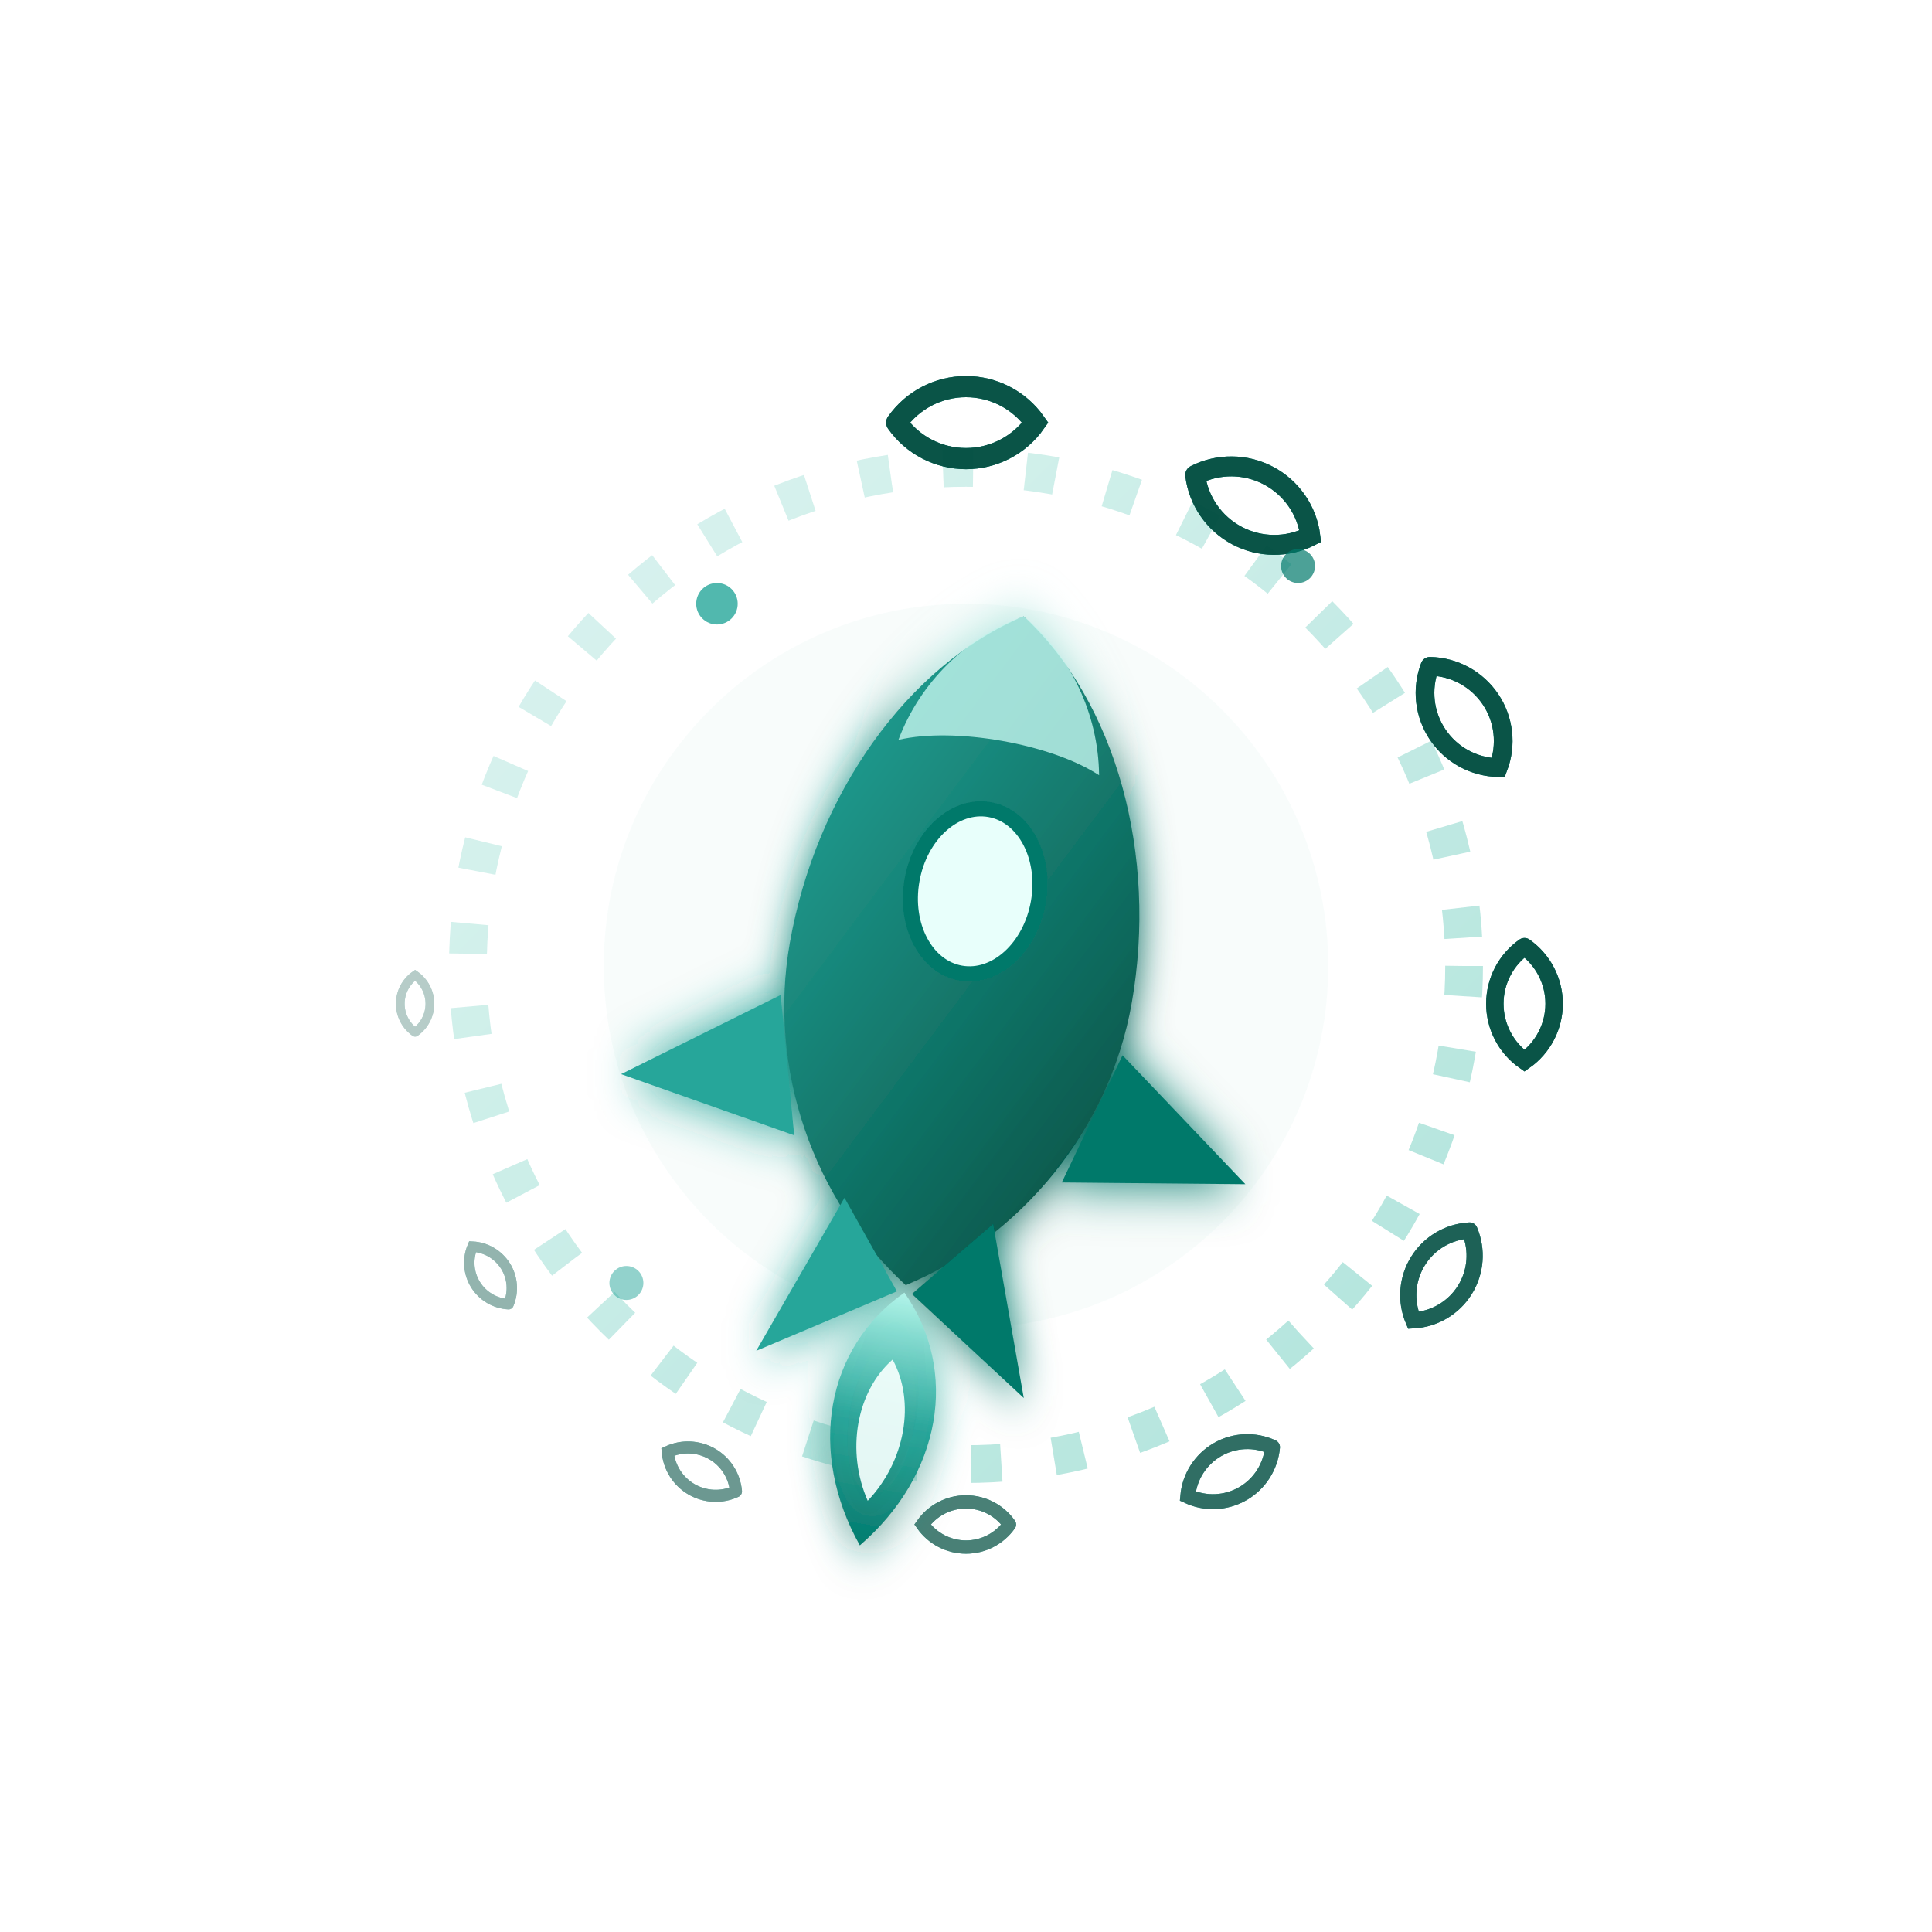
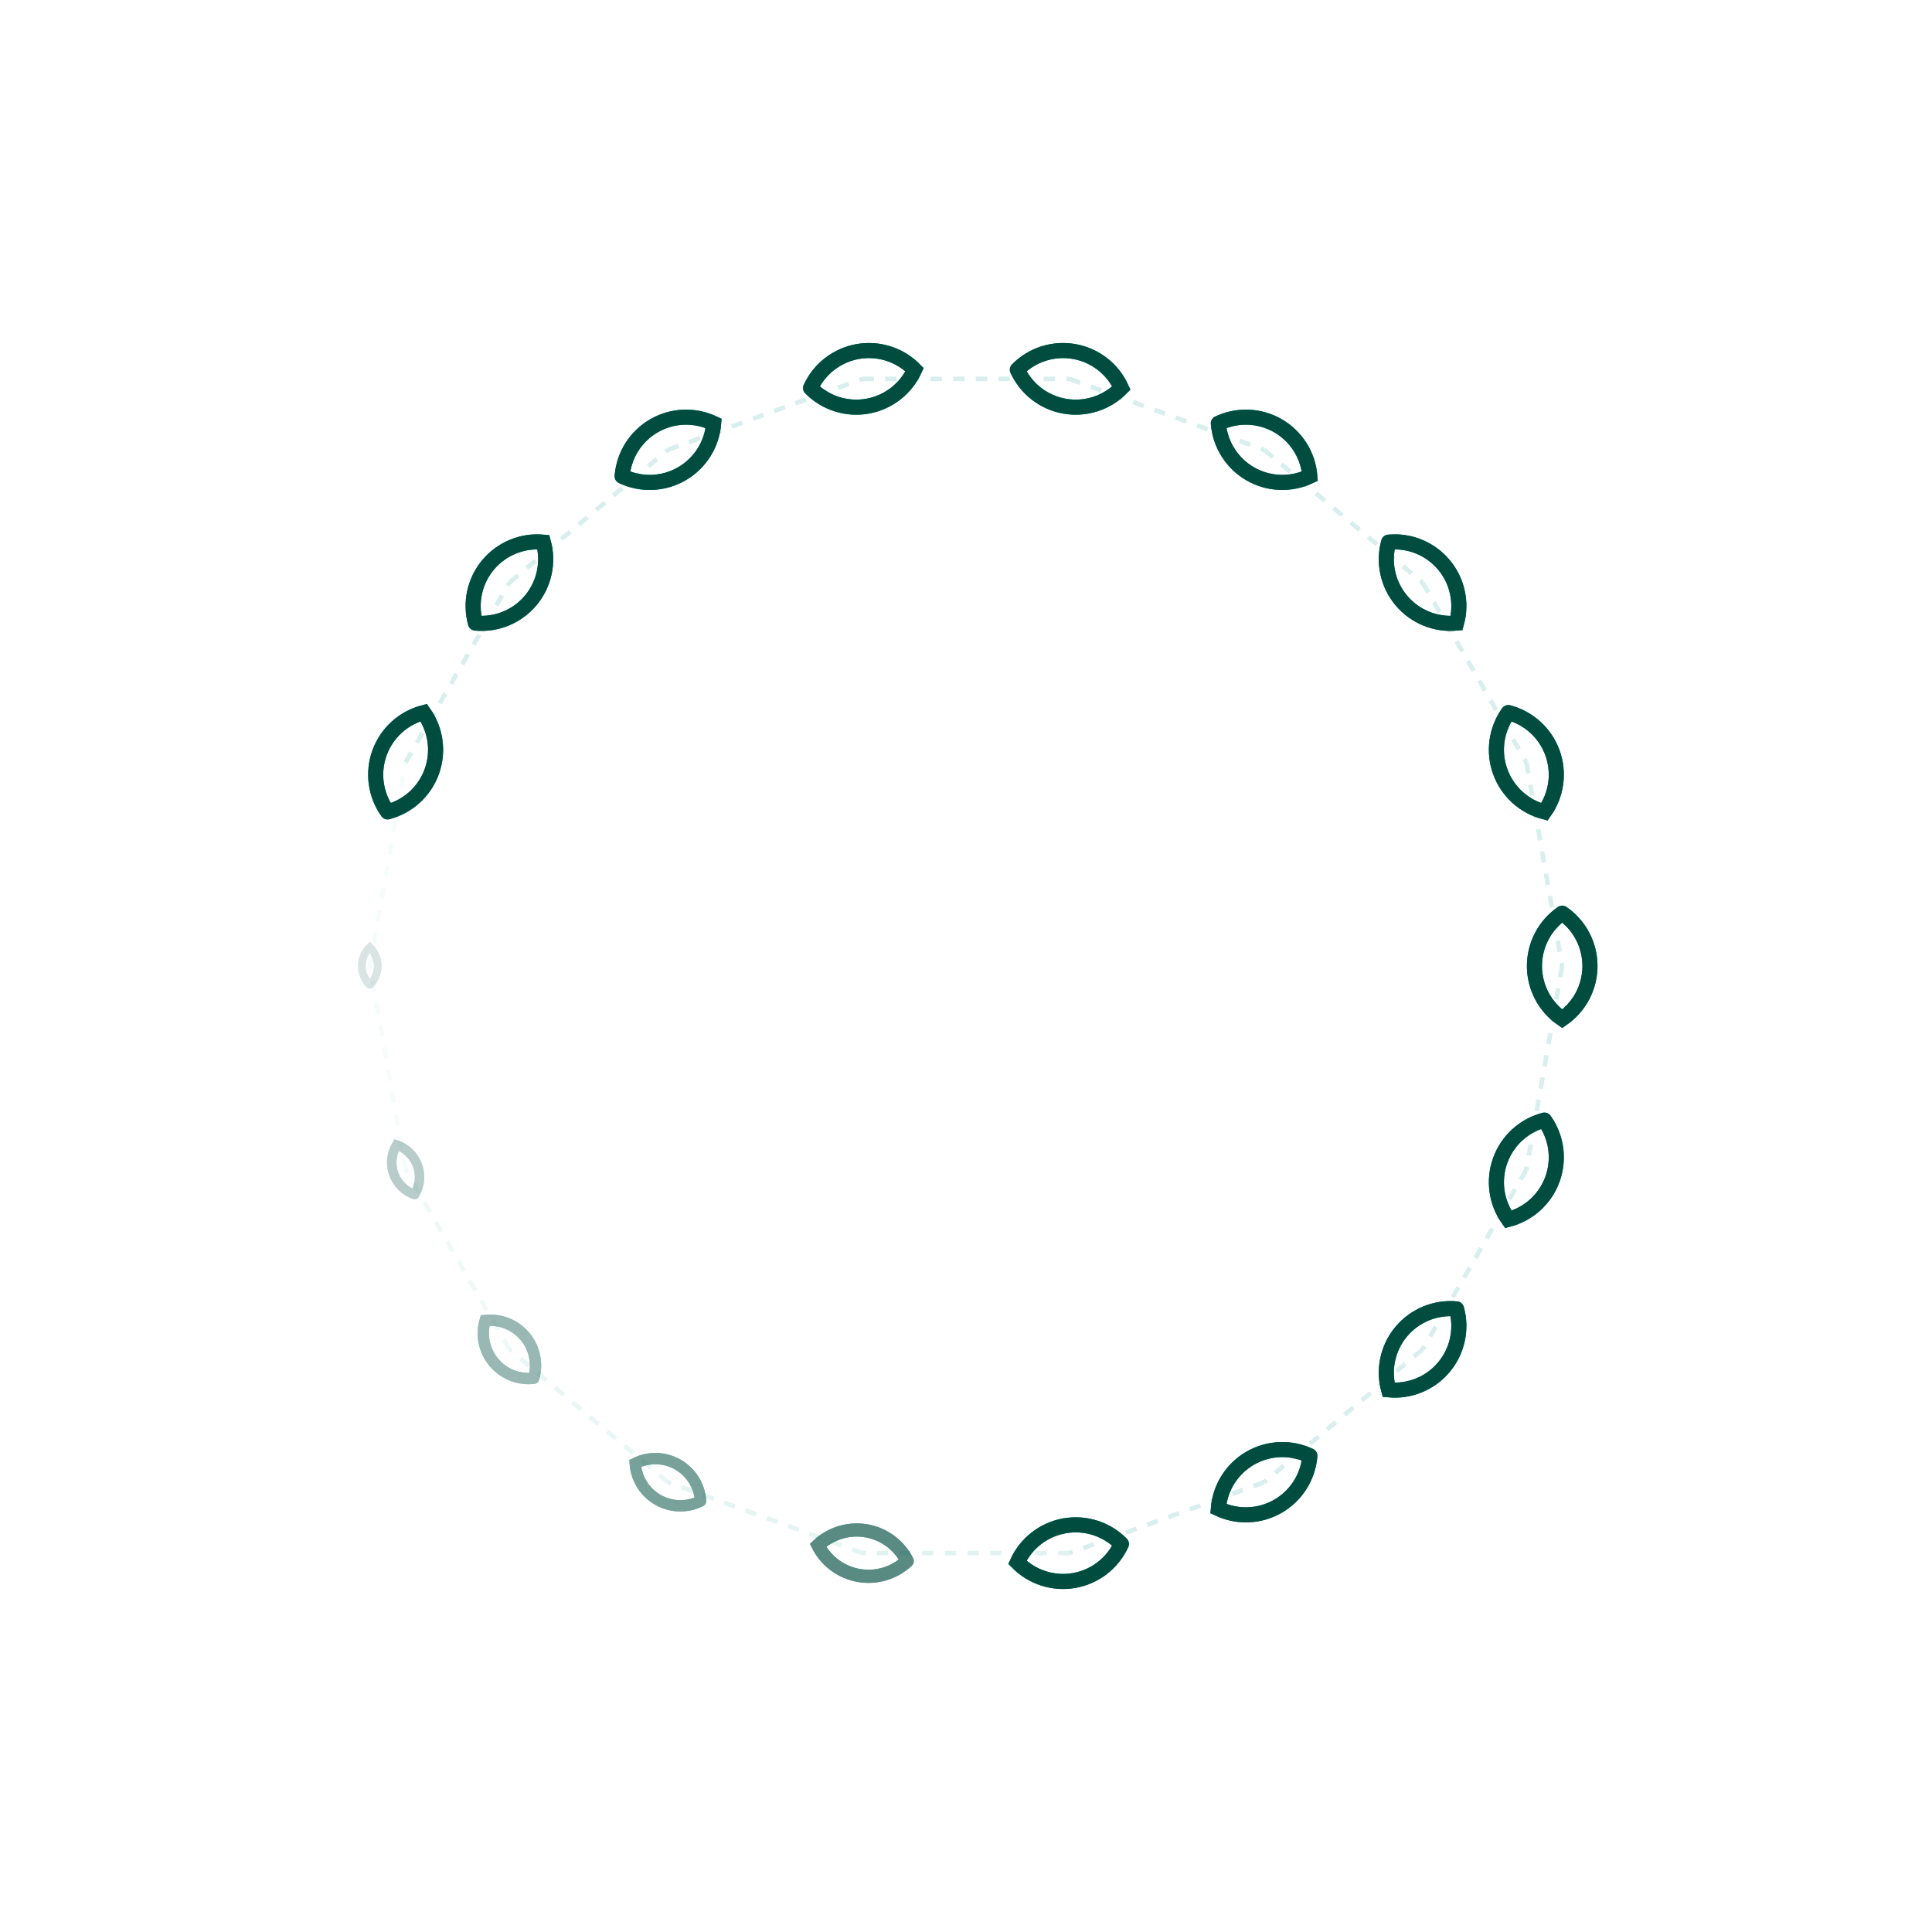
- <svg xmlns="http://www.w3.org/2000/svg" viewBox="0 0 512 512" width="512" height="512" role="img" aria-label="oh-my-LibRPA mark">
+ <svg xmlns="http://www.w3.org/2000/svg" viewBox="0 0 512 512" width="512" height="512">
  <defs>
-     <linearGradient id="rocket-body" x1="0%" y1="0%" x2="100%" y2="100%">
-       <stop offset="0%" stop-color="#26A69A" />
-       <stop offset="100%" stop-color="#004D40" />
-     </linearGradient>
-     <linearGradient id="rocket-flame" x1="0%" y1="0%" x2="0%" y2="100%">
-       <stop offset="0%" stop-color="#B2F5EA" />
-       <stop offset="50%" stop-color="#26A69A" />
-       <stop offset="100%" stop-color="#00796B" />
-     </linearGradient>
-     <linearGradient id="orbit-grad" x1="0%" y1="0%" x2="100%" y2="100%">
-       <stop offset="0%" stop-color="#D9F3EF" />
-       <stop offset="100%" stop-color="#A7E0D7" />
-     </linearGradient>
-     <g id="bubble" fill="none" stroke-linecap="round" stroke-width="5.5">
-       <path d="M-18,0 A22,22 0 0,1 18,0 A22,22 0 0,1 -18,0" stroke="#00796B" />
-       <path d="M-18,0 A22,22 0 0,0 18,0 A22,22 0 0,0 -18,0" stroke="#004D40" />
+     <g id="b-full" fill="none" stroke-width="4" stroke-linecap="round">
+       <path d="M-14,0 A17,17 0 0,1 14,0 A17,17 0 0,1 -14,0" stroke="#00796B" />
+       <path d="M-14,0 A17,17 0 0,0 14,0 A17,17 0 0,0 -14,0" stroke="#004D40" />
    </g>
-     <filter id="soft-glow" x="-30%" y="-30%" width="160%" height="160%">
-       <feGaussianBlur stdDeviation="6" result="blur" />
-       <feMerge>
-         <feMergeNode in="blur" />
-         <feMergeNode in="SourceGraphic" />
-       </feMerge>
-     </filter>
+     <g id="b-md" fill="none" stroke-width="3.5" stroke-linecap="round">
+       <path d="M-12,0 A15,15 0 0,1 12,0 A15,15 0 0,1 -12,0" stroke="#00796B" />
+       <path d="M-12,0 A15,15 0 0,0 12,0 A15,15 0 0,0 -12,0" stroke="#004D40" />
+     </g>
+     <g id="b-sm" fill="none" stroke-width="3" stroke-linecap="round">
+       <path d="M-10,0 A12,12 0 0,1 10,0 A12,12 0 0,1 -10,0" stroke="#00796B" />
+       <path d="M-10,0 A12,12 0 0,0 10,0 A12,12 0 0,0 -10,0" stroke="#004D40" />
+     </g>
+     <g id="b-xs" fill="none" stroke-width="2.5" stroke-linecap="round">
+       <path d="M-7,0 A9,9 0 0,1 7,0 A9,9 0 0,1 -7,0" stroke="#00796B" />
+       <path d="M-7,0 A9,9 0 0,0 7,0 A9,9 0 0,0 -7,0" stroke="#004D40" />
+     </g>
+     <g id="b-xxs" fill="none" stroke-width="2" stroke-linecap="round">
+       <path d="M-5,0 A7,7 0 0,1 5,0 A7,7 0 0,1 -5,0" stroke="#00796B" />
+       <path d="M-5,0 A7,7 0 0,0 5,0 A7,7 0 0,0 -5,0" stroke="#004D40" />
+     </g>
  </defs>
-   <circle cx="256" cy="256" r="132" fill="none" stroke="url(#orbit-grad)" stroke-width="10" stroke-dasharray="8 14" opacity="0.9" />
-   <circle cx="256" cy="256" r="96" fill="#F7FCFB" opacity="0.88" />
-   <g opacity="0.96">
-     <use href="#bubble" transform="translate(256 112) scale(1.02)" />
-     <use href="#bubble" transform="translate(332 134) rotate(28) scale(0.96)" />
-     <use href="#bubble" transform="translate(388 190) rotate(56) scale(0.9)" />
-     <use href="#bubble" transform="translate(404 266) rotate(90) scale(0.84)" />
-     <use href="#bubble" transform="translate(382 338) rotate(122) scale(0.78)" opacity="0.92" />
-     <use href="#bubble" transform="translate(326 390) rotate(150) scale(0.72)" opacity="0.84" />
-     <use href="#bubble" transform="translate(256 404) rotate(180) scale(0.64)" opacity="0.74" />
-     <use href="#bubble" transform="translate(186 390) rotate(210) scale(0.58)" opacity="0.60" />
-     <use href="#bubble" transform="translate(130 338) rotate(238) scale(0.50)" opacity="0.44" />
-     <use href="#bubble" transform="translate(110 266) rotate(270) scale(0.42)" opacity="0.30" />
-   </g>
-   <g transform="translate(256 250) rotate(10)" filter="url(#soft-glow)">
-     <path d="M0 -88 C28 -70 46 -32 46 8 C46 42 28 74 0 92 C-28 74 -46 42 -46 8 C-46 -32 -28 -70 0 -88 Z" fill="url(#rocket-body)" />
-     <path d="M0 -88 C14 -80 24 -66 27 -50 C13 -56 -13 -56 -27 -50 C-24 -66 -14 -80 0 -88 Z" fill="#BFF3EC" opacity="0.82" />
-     <ellipse cx="0" cy="-14" rx="17" ry="22" fill="#E8FFFB" stroke="#00796B" stroke-width="4" />
-     <path d="M-46 22 L-84 50 L-36 58 Z" fill="#26A69A" />
-     <path d="M46 22 L84 50 L36 58 Z" fill="#00796B" />
-     <path d="M-20 72 L-36 116 L-2 94 Z" fill="#26A69A" />
-     <path d="M20 72 L36 116 L2 94 Z" fill="#00796B" />
-     <path d="M0 94 C18 112 18 140 0 162 C-18 140 -18 112 0 94 Z" fill="url(#rocket-flame)" opacity="0.97" />
-     <path d="M0 112 C8 122 8 138 0 150 C-8 138 -8 122 0 112 Z" fill="#F5FFFD" opacity="0.92" />
-   </g>
-   <circle cx="190" cy="160" r="5.5" fill="#26A69A" opacity="0.8" />
-   <circle cx="344" cy="150" r="4.5" fill="#00796B" opacity="0.7" />
-   <circle cx="166" cy="340" r="4.5" fill="#26A69A" opacity="0.5" />
+   <line x1="107.5" y1="202.0" x2="135.0" y2="154.4" stroke="#26A69A" stroke-width="1.2" opacity="0.18" stroke-dasharray="3,3" />
+   <line x1="135.0" y1="154.4" x2="177.0" y2="119.2" stroke="#26A69A" stroke-width="1.2" opacity="0.18" stroke-dasharray="3,3" />
+   <line x1="177.0" y1="119.2" x2="228.6" y2="100.4" stroke="#26A69A" stroke-width="1.2" opacity="0.18" stroke-dasharray="3,3" />
+   <line x1="228.6" y1="100.4" x2="283.4" y2="100.4" stroke="#26A69A" stroke-width="1.2" opacity="0.18" stroke-dasharray="3,3" />
+   <line x1="283.4" y1="100.4" x2="335.0" y2="119.2" stroke="#26A69A" stroke-width="1.2" opacity="0.18" stroke-dasharray="3,3" />
+   <line x1="335.0" y1="119.2" x2="377.0" y2="154.4" stroke="#26A69A" stroke-width="1.2" opacity="0.18" stroke-dasharray="3,3" />
+   <line x1="377.0" y1="154.4" x2="404.5" y2="202.0" stroke="#26A69A" stroke-width="1.2" opacity="0.18" stroke-dasharray="3,3" />
+   <line x1="404.5" y1="202.0" x2="414.0" y2="256.0" stroke="#26A69A" stroke-width="1.2" opacity="0.18" stroke-dasharray="3,3" />
+   <line x1="414.0" y1="256.0" x2="404.5" y2="310.0" stroke="#26A69A" stroke-width="1.2" opacity="0.18" stroke-dasharray="3,3" />
+   <line x1="404.5" y1="310.0" x2="377.0" y2="357.6" stroke="#26A69A" stroke-width="1.2" opacity="0.18" stroke-dasharray="3,3" />
+   <line x1="377.0" y1="357.6" x2="335.0" y2="392.8" stroke="#26A69A" stroke-width="1.2" opacity="0.18" stroke-dasharray="3,3" />
+   <line x1="335.0" y1="392.8" x2="283.4" y2="411.6" stroke="#26A69A" stroke-width="1.2" opacity="0.18" stroke-dasharray="3,3" />
+   <line x1="283.4" y1="411.6" x2="228.6" y2="411.6" stroke="#26A69A" stroke-width="1.2" opacity="0.14" stroke-dasharray="3,3" />
+   <line x1="228.6" y1="411.6" x2="177.0" y2="392.8" stroke="#26A69A" stroke-width="1.2" opacity="0.12" stroke-dasharray="3,3" />
+   <line x1="177.0" y1="392.8" x2="135.0" y2="357.6" stroke="#26A69A" stroke-width="1.2" opacity="0.10" stroke-dasharray="3,3" />
+   <line x1="135.0" y1="357.6" x2="107.5" y2="310.0" stroke="#26A69A" stroke-width="1.2" opacity="0.07" stroke-dasharray="3,3" />
+   <line x1="107.5" y1="310.0" x2="98.0" y2="256.0" stroke="#26A69A" stroke-width="1.2" opacity="0.04" stroke-dasharray="3,3" />
+   <line x1="98.0" y1="256.0" x2="107.5" y2="202.0" stroke="#26A69A" stroke-width="1.2" opacity="0.04" stroke-dasharray="3,3" />
+   <use href="#b-full" transform="translate(107.5,202.0) rotate(290.0)" opacity="1.0" />
+   <use href="#b-full" transform="translate(135.0,154.4) rotate(310.0)" opacity="1.0" />
+   <use href="#b-full" transform="translate(177.0,119.2) rotate(330.0)" opacity="1.0" />
+   <use href="#b-full" transform="translate(228.6,100.4) rotate(350.0)" opacity="1.0" />
+   <use href="#b-full" transform="translate(283.4,100.4) rotate(370.0)" opacity="1.0" />
+   <use href="#b-full" transform="translate(335.0,119.2) rotate(390.0)" opacity="1.0" />
+   <use href="#b-full" transform="translate(377.0,154.4) rotate(410.0)" opacity="1.0" />
+   <use href="#b-full" transform="translate(404.5,202.0) rotate(430.0)" opacity="1.0" />
+   <use href="#b-full" transform="translate(414.0,256.0) rotate(450.0)" opacity="1.0" />
+   <use href="#b-full" transform="translate(404.5,310.0) rotate(470.0)" opacity="1.0" />
+   <use href="#b-full" transform="translate(377.0,357.6) rotate(490.0)" opacity="1.0" />
+   <use href="#b-full" transform="translate(335.0,392.8) rotate(510.0)" opacity="1.0" />
+   <use href="#b-full" transform="translate(283.4,411.6) rotate(530.0)" opacity="1.0" />
+   <use href="#b-md" transform="translate(228.6,411.6) rotate(550.0)" opacity="0.65" />
+   <use href="#b-sm" transform="translate(177.0,392.8) rotate(570.0)" opacity="0.53" />
+   <use href="#b-sm" transform="translate(135.0,357.6) rotate(590.0)" opacity="0.4" />
+   <use href="#b-xs" transform="translate(107.5,310.0) rotate(610.0)" opacity="0.28" />
+   <use href="#b-xxs" transform="translate(98.0,256.0) rotate(630.0)" opacity="0.15" />
</svg>
